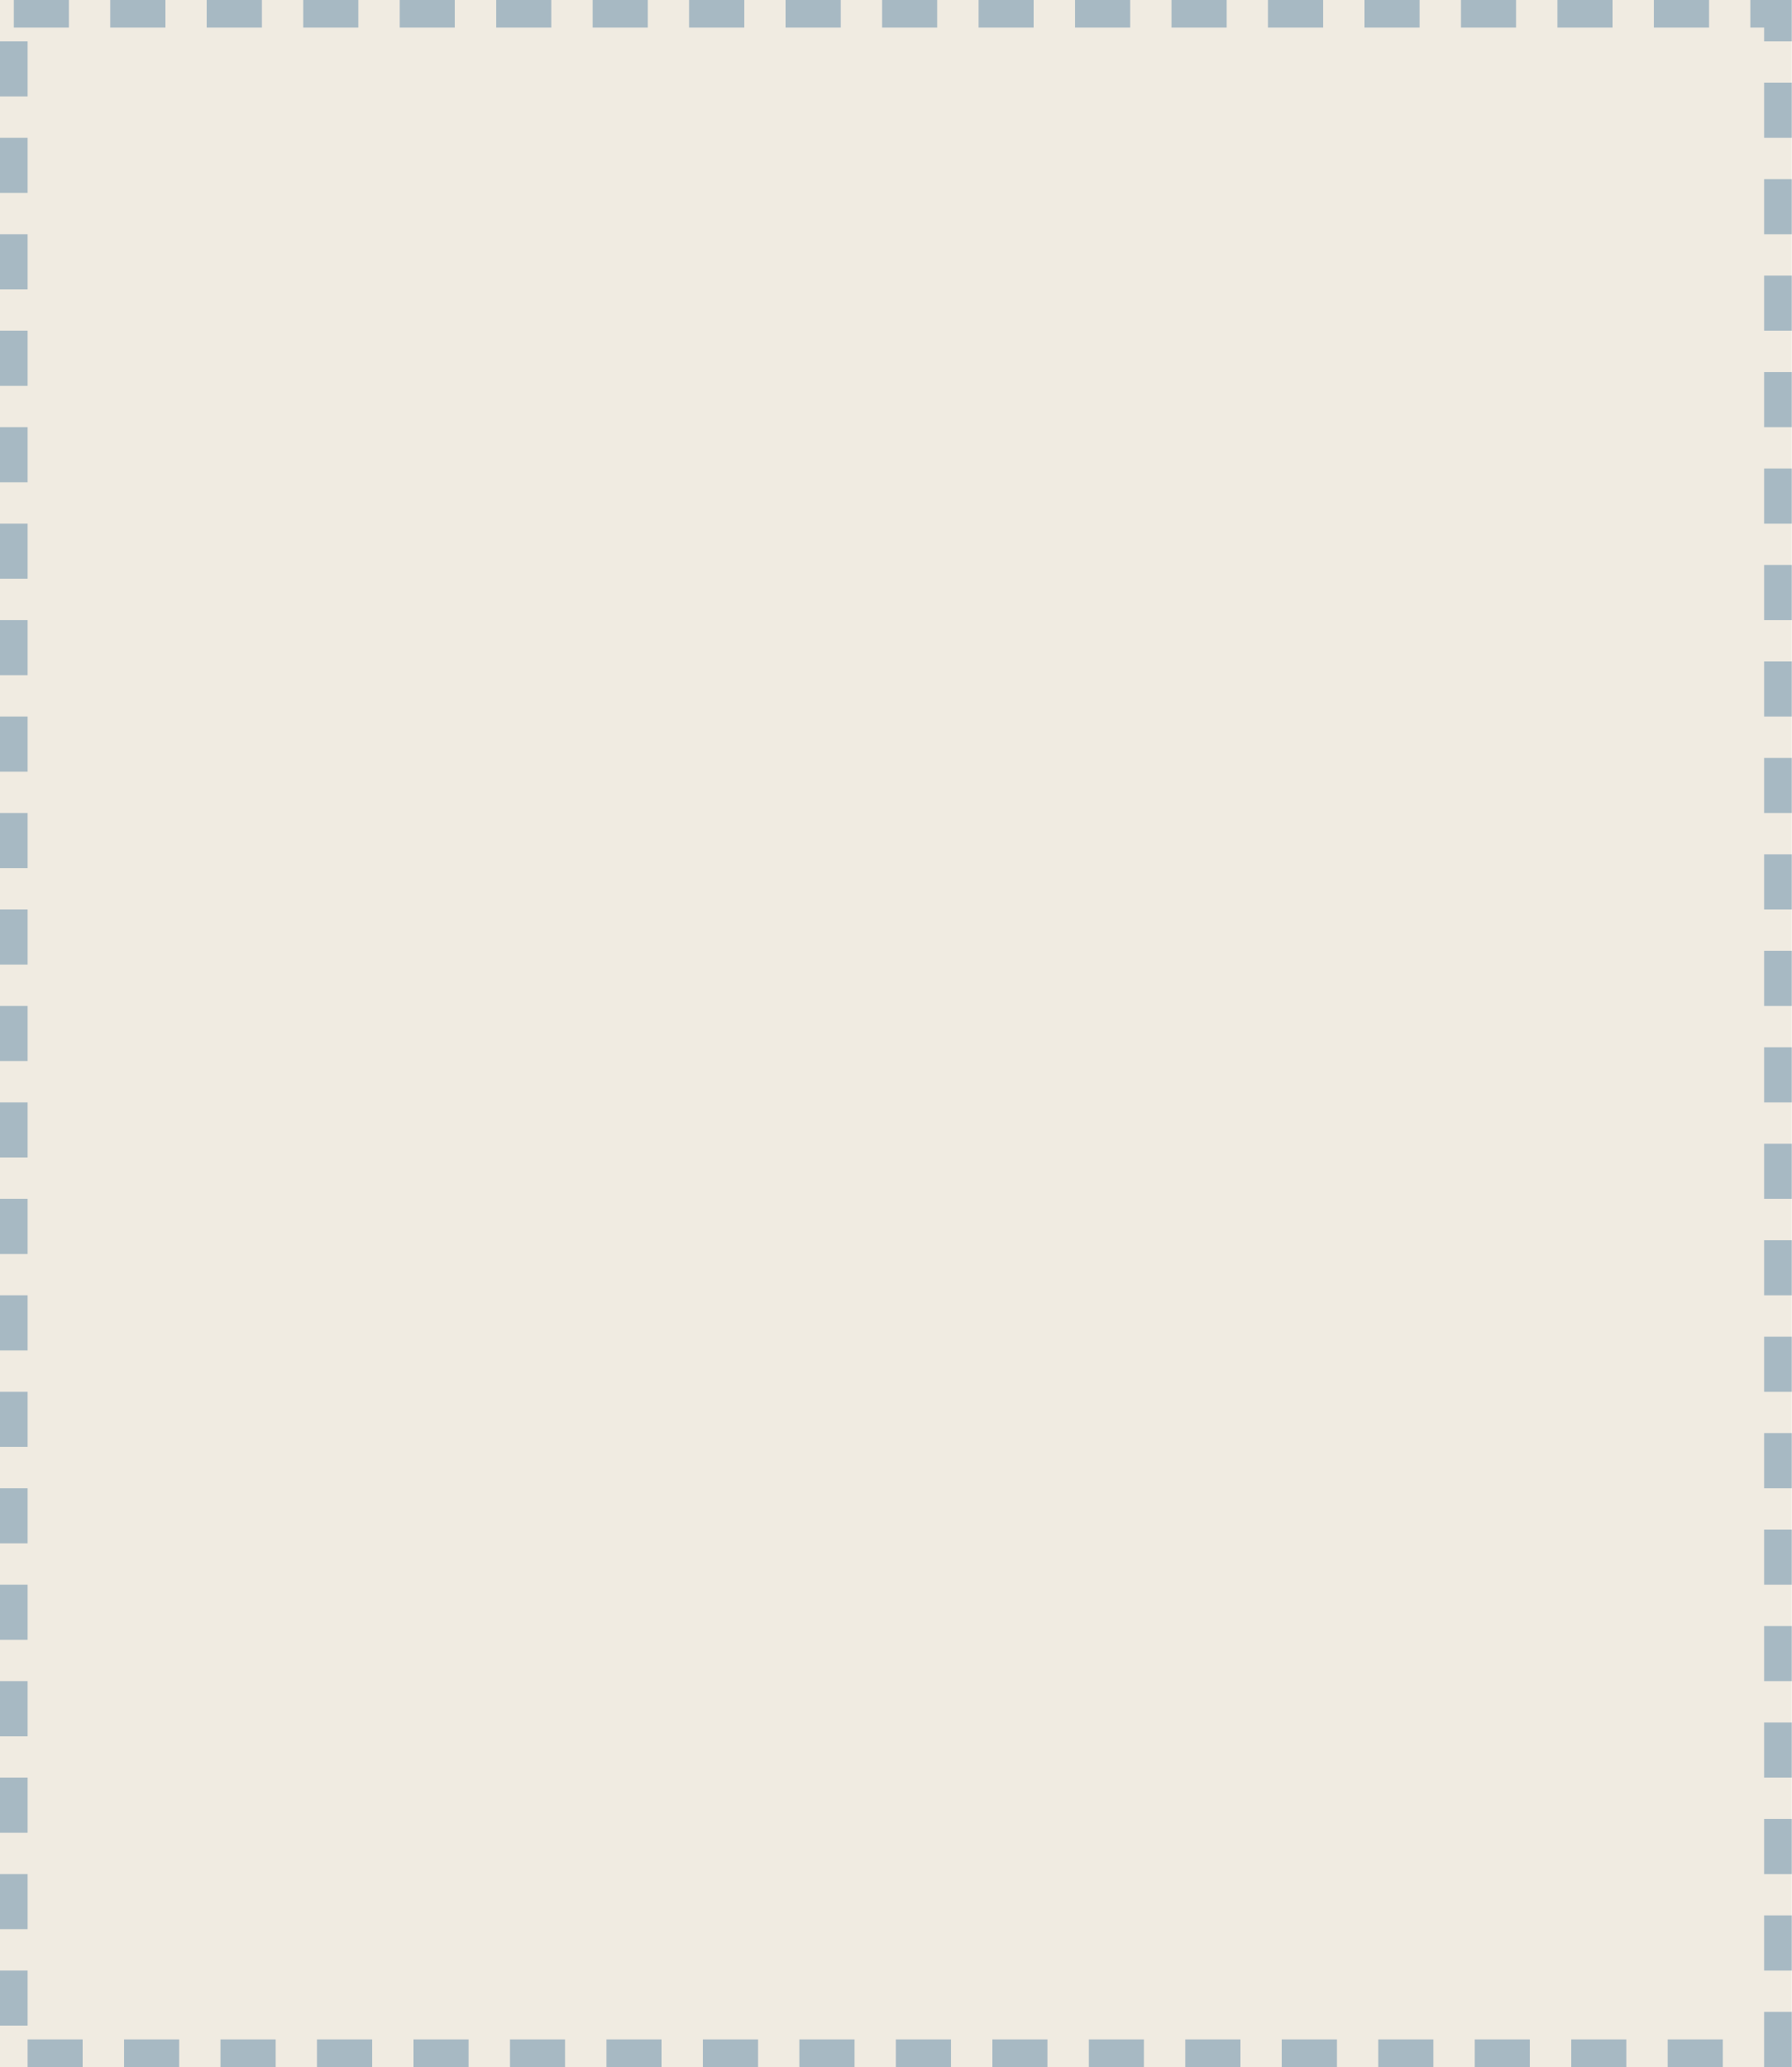
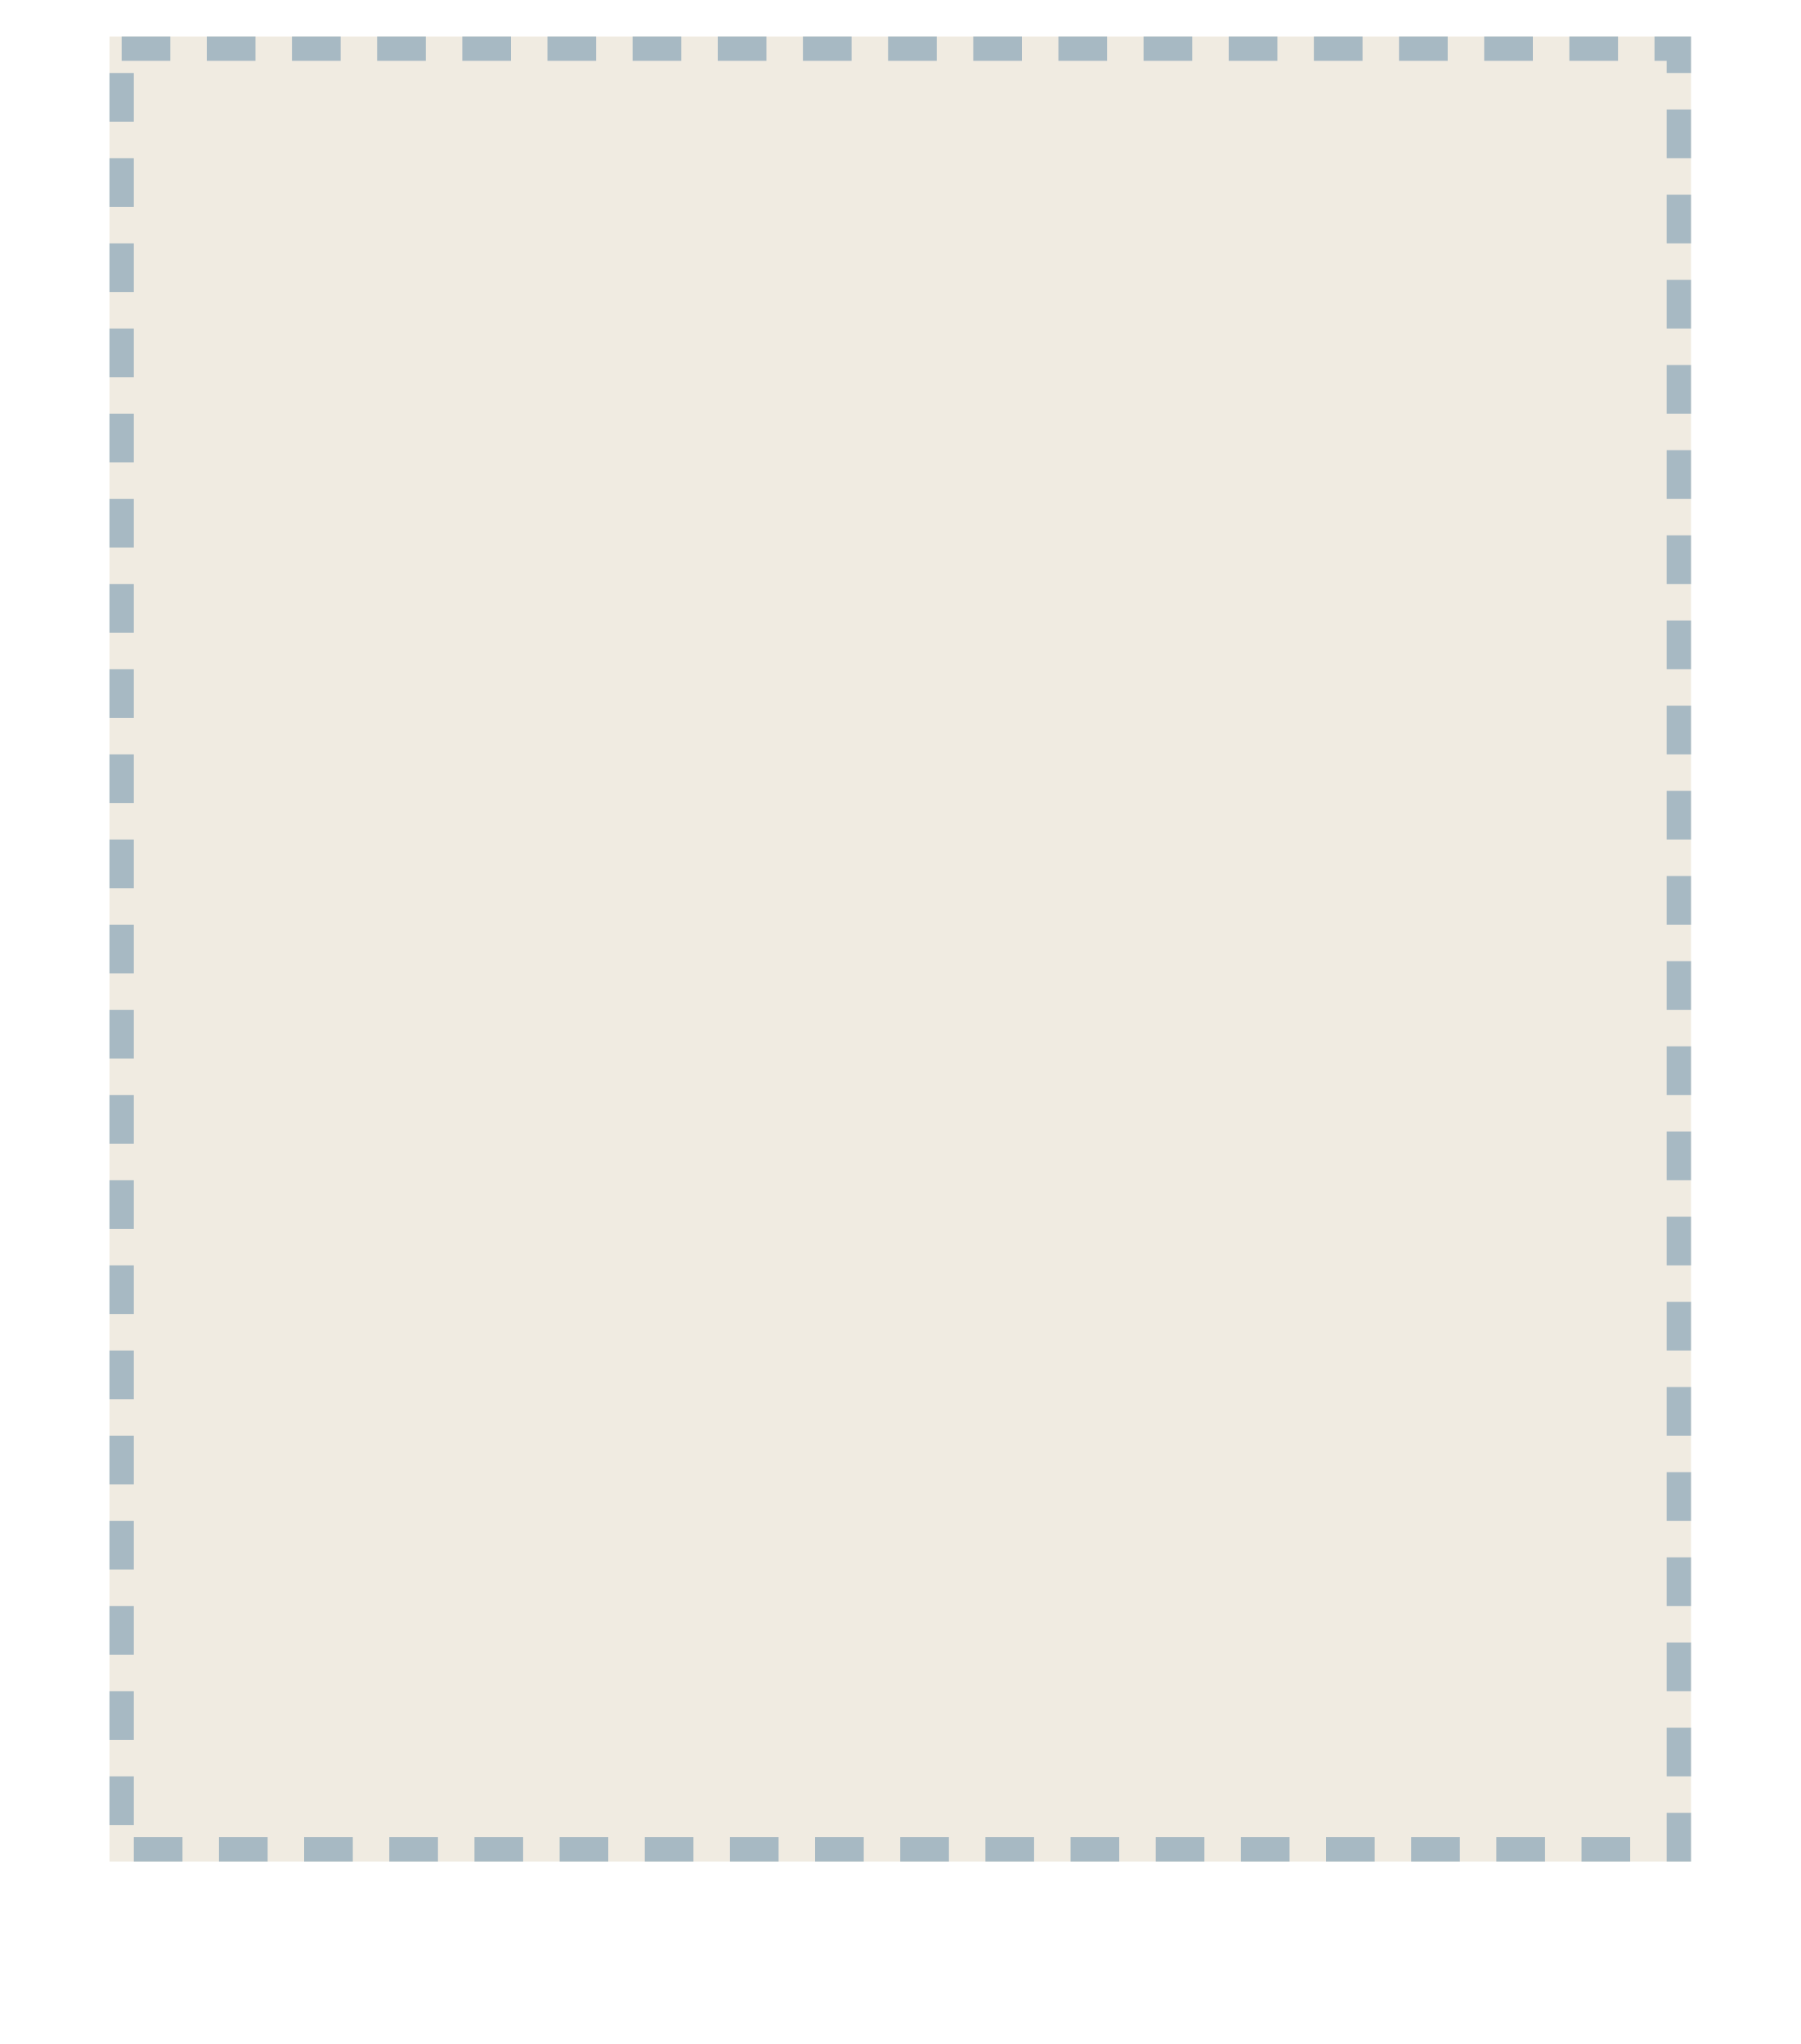
- <svg xmlns="http://www.w3.org/2000/svg" viewBox="0 0 130 150" width="130" height="150">
+ <svg xmlns="http://www.w3.org/2000/svg" viewBox="-9 -3 148 168" width="148" height="168">
  <rect width="130" height="150" fill="#EAE4D7" fill-opacity="0.75" />
  <rect x="1" y="1" width="128" height="148" fill="none" stroke="#A7B9C3" stroke-width="2" stroke-dasharray="4 3" />
</svg>
